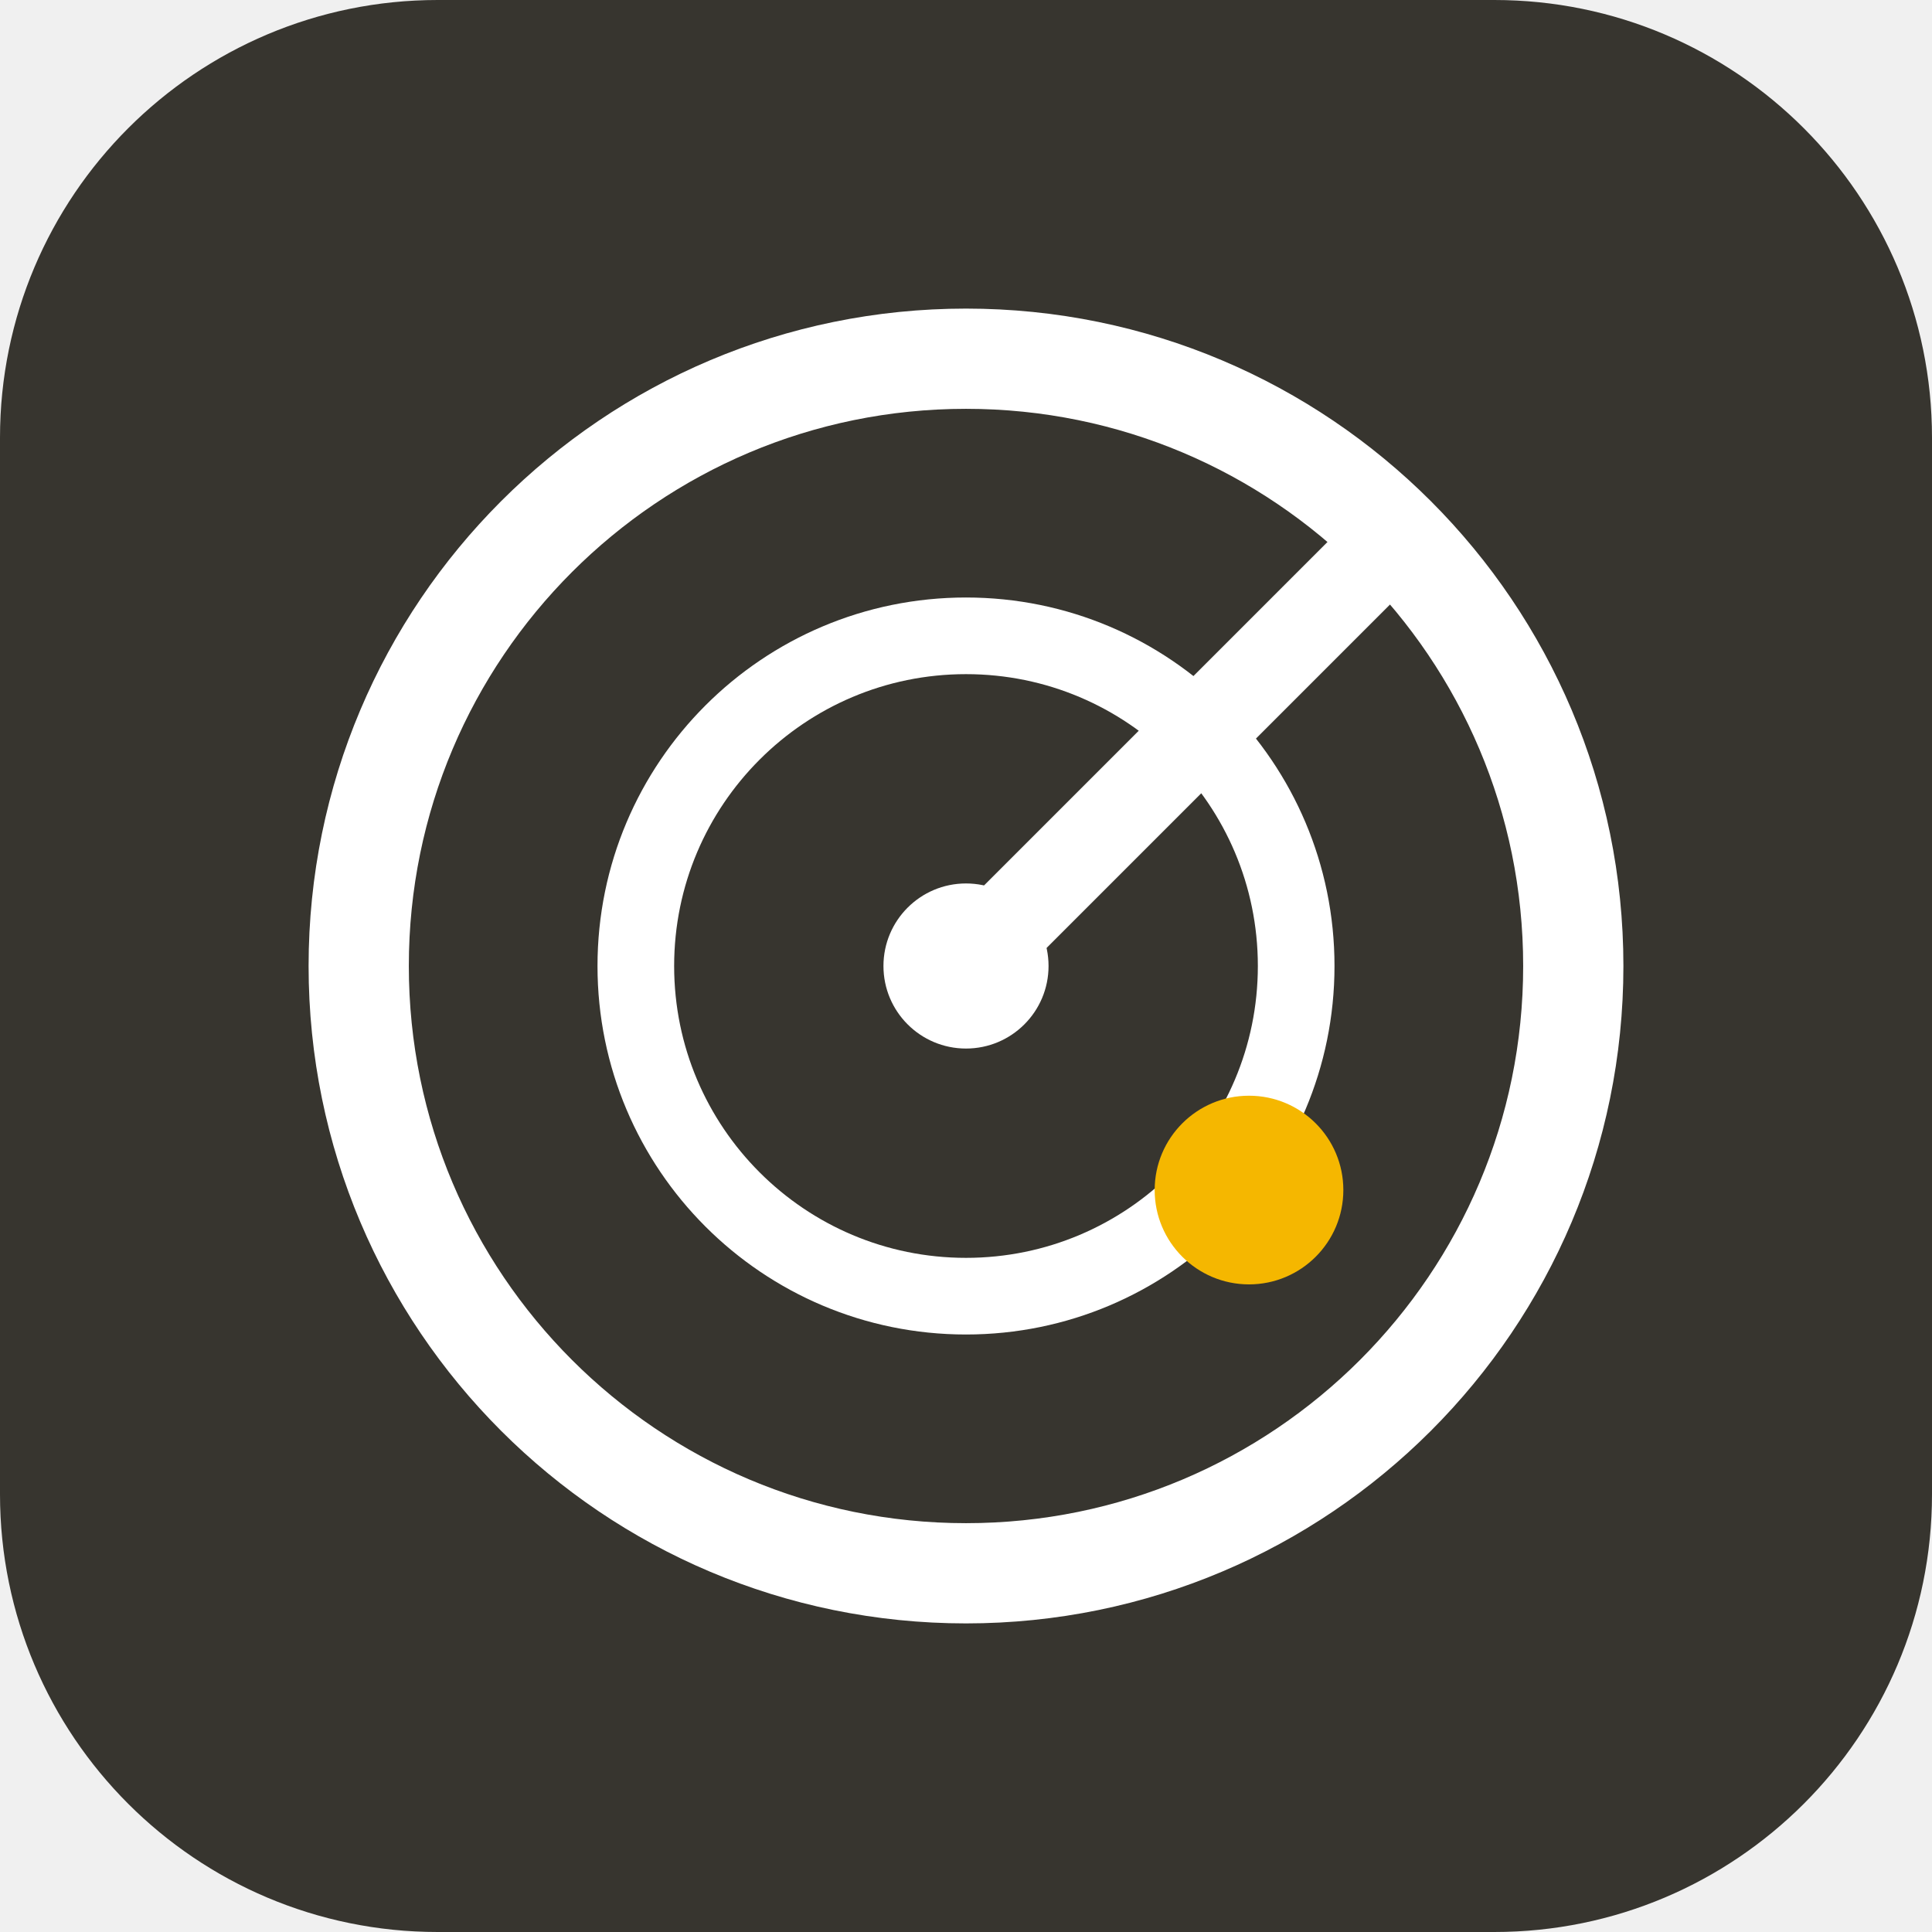
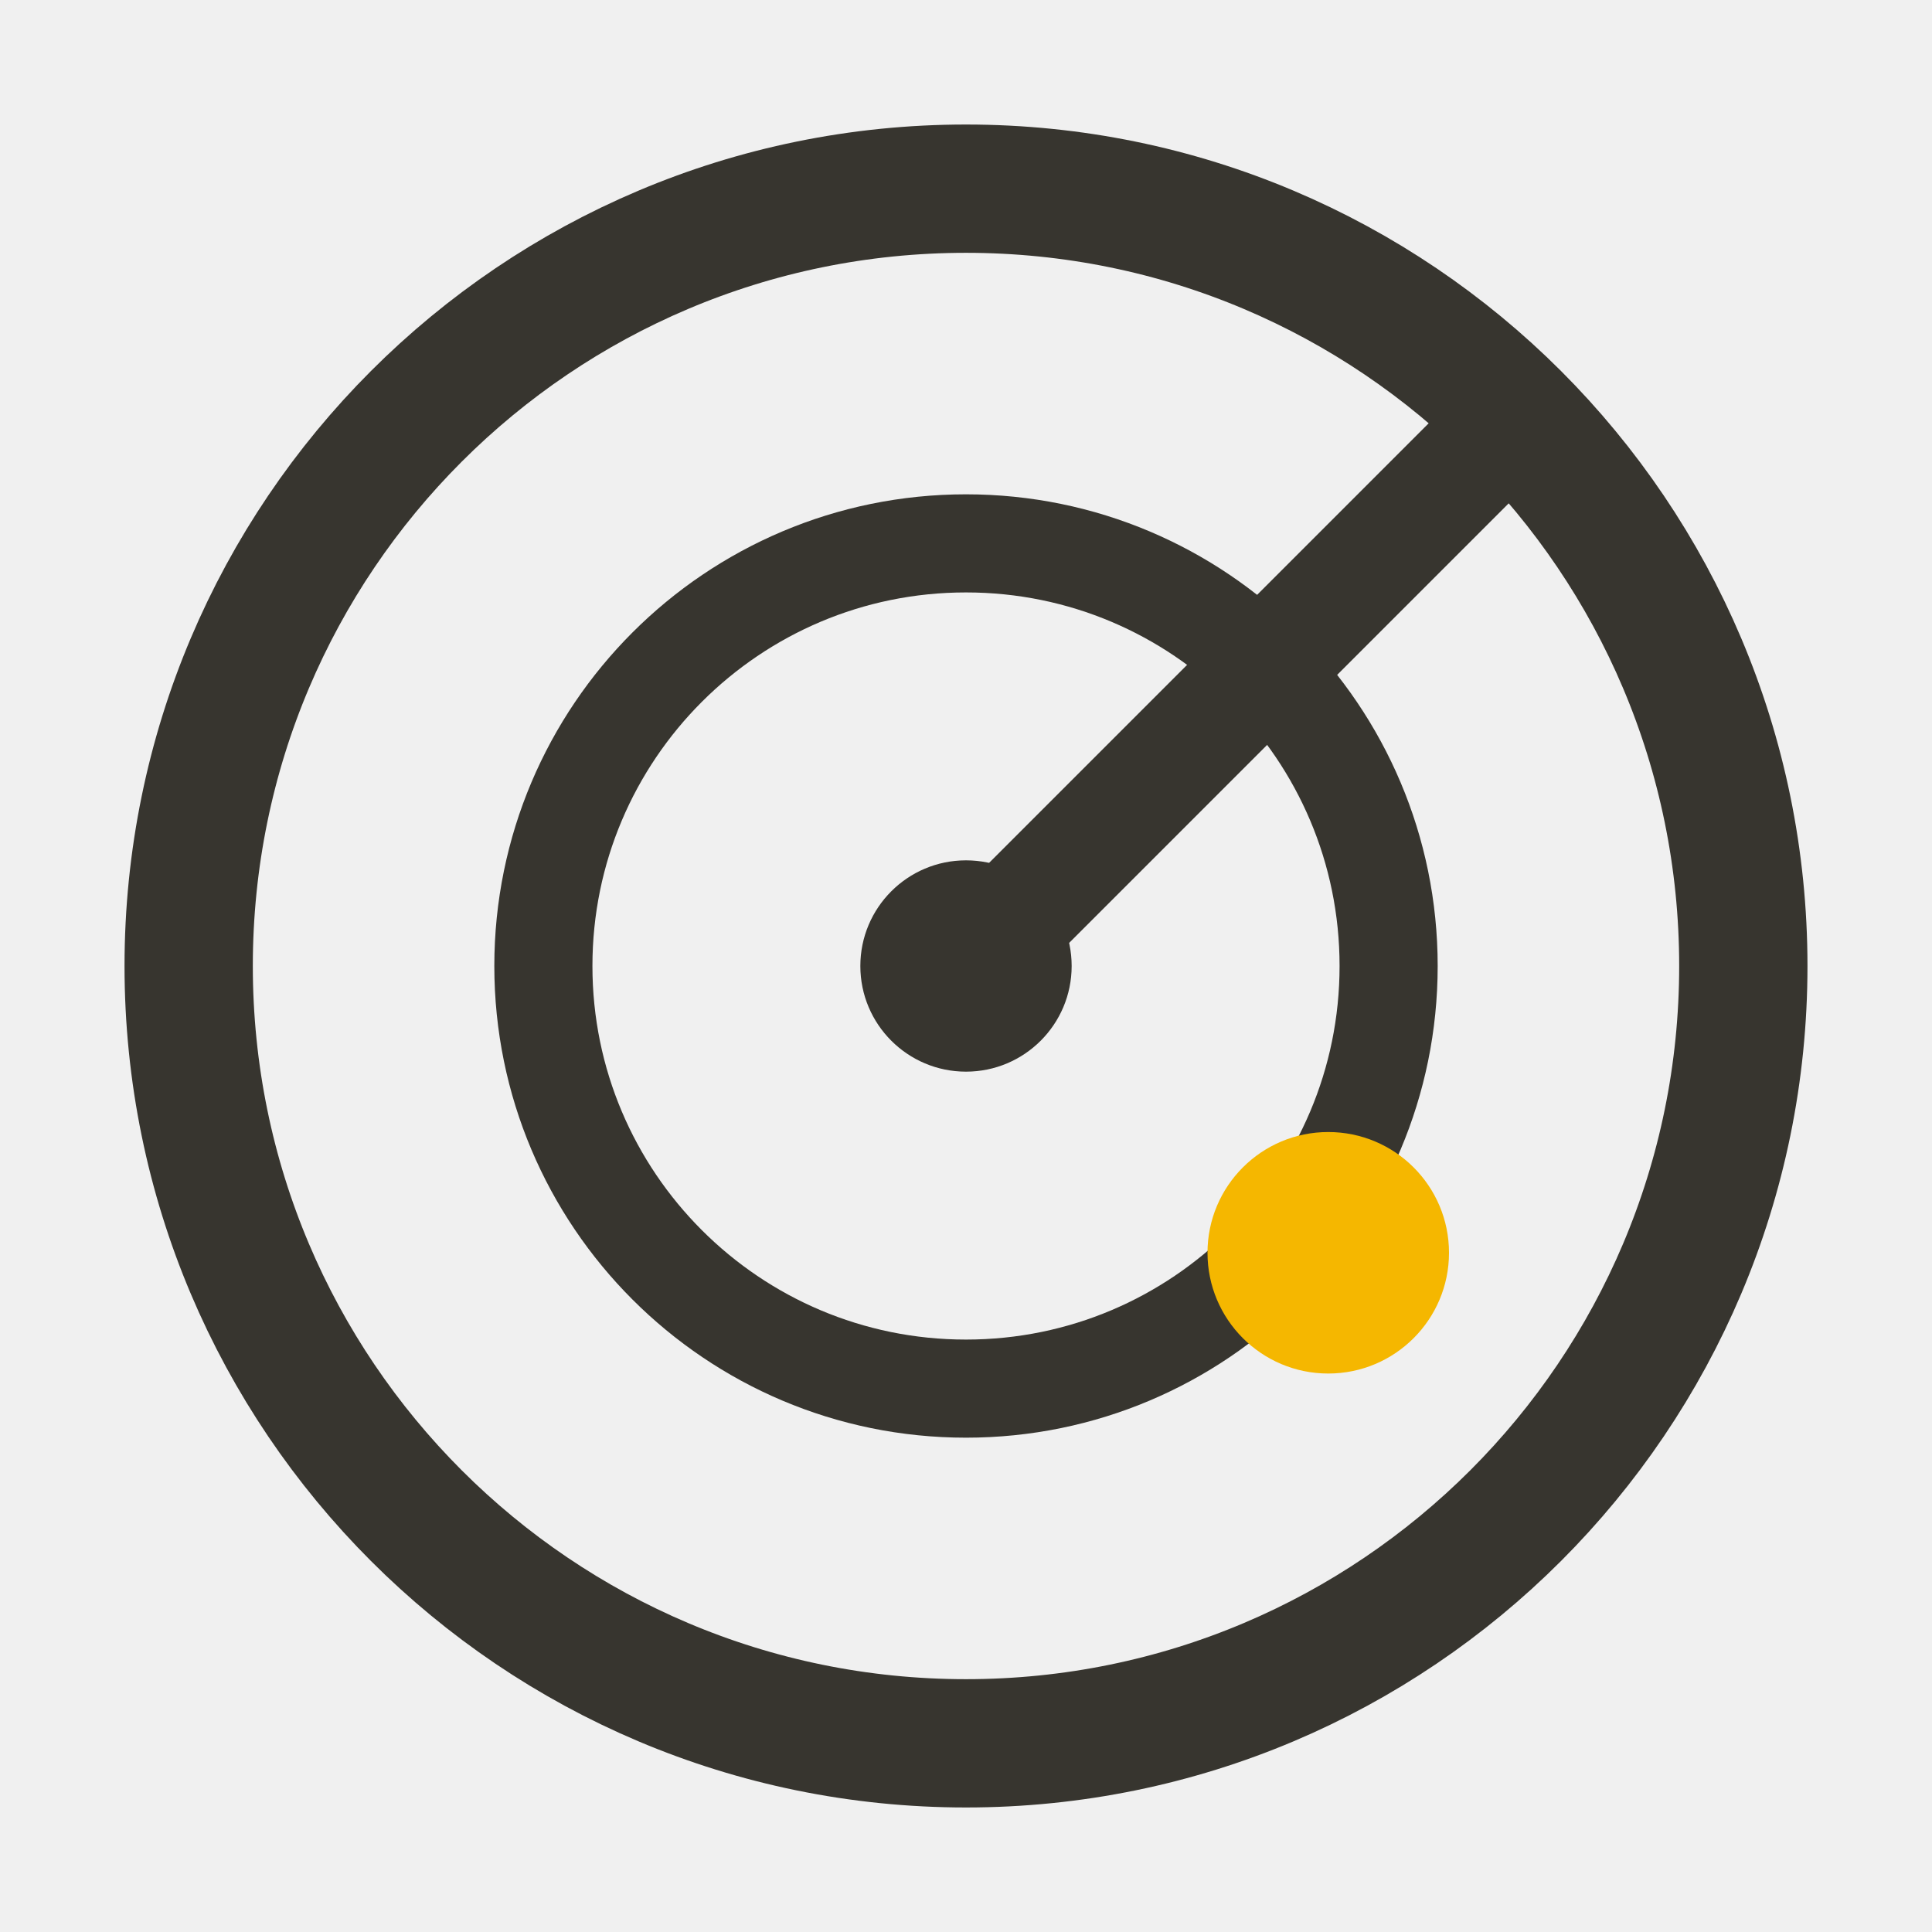
<svg xmlns="http://www.w3.org/2000/svg" viewBox="0 0 512 512">
-   <rect width="512" height="512" rx="116" fill="#37352F" />
-   <g transform="translate(56 56) scale(.78125)" fill="none" stroke="#FFFFFF">
+   <g fill="none" stroke="#37352F">
    <circle cx="256" cy="256" r="206" stroke-width="34" />
    <circle cx="256" cy="256" r="112" stroke-width="26" />
    <path d="M256 256 L392 120" stroke-width="30" stroke-linecap="round" />
-     <circle cx="256" cy="256" r="28" fill="#FFFFFF" stroke="none" />
-     <circle cx="352" cy="332" r="32" fill="#F5B700" stroke="none" />
  </g>
+   <circle cx="256" cy="256" r="28" fill="#37352F" />
+   <circle cx="352" cy="332" r="32" fill="#F5B700" />
</svg>
